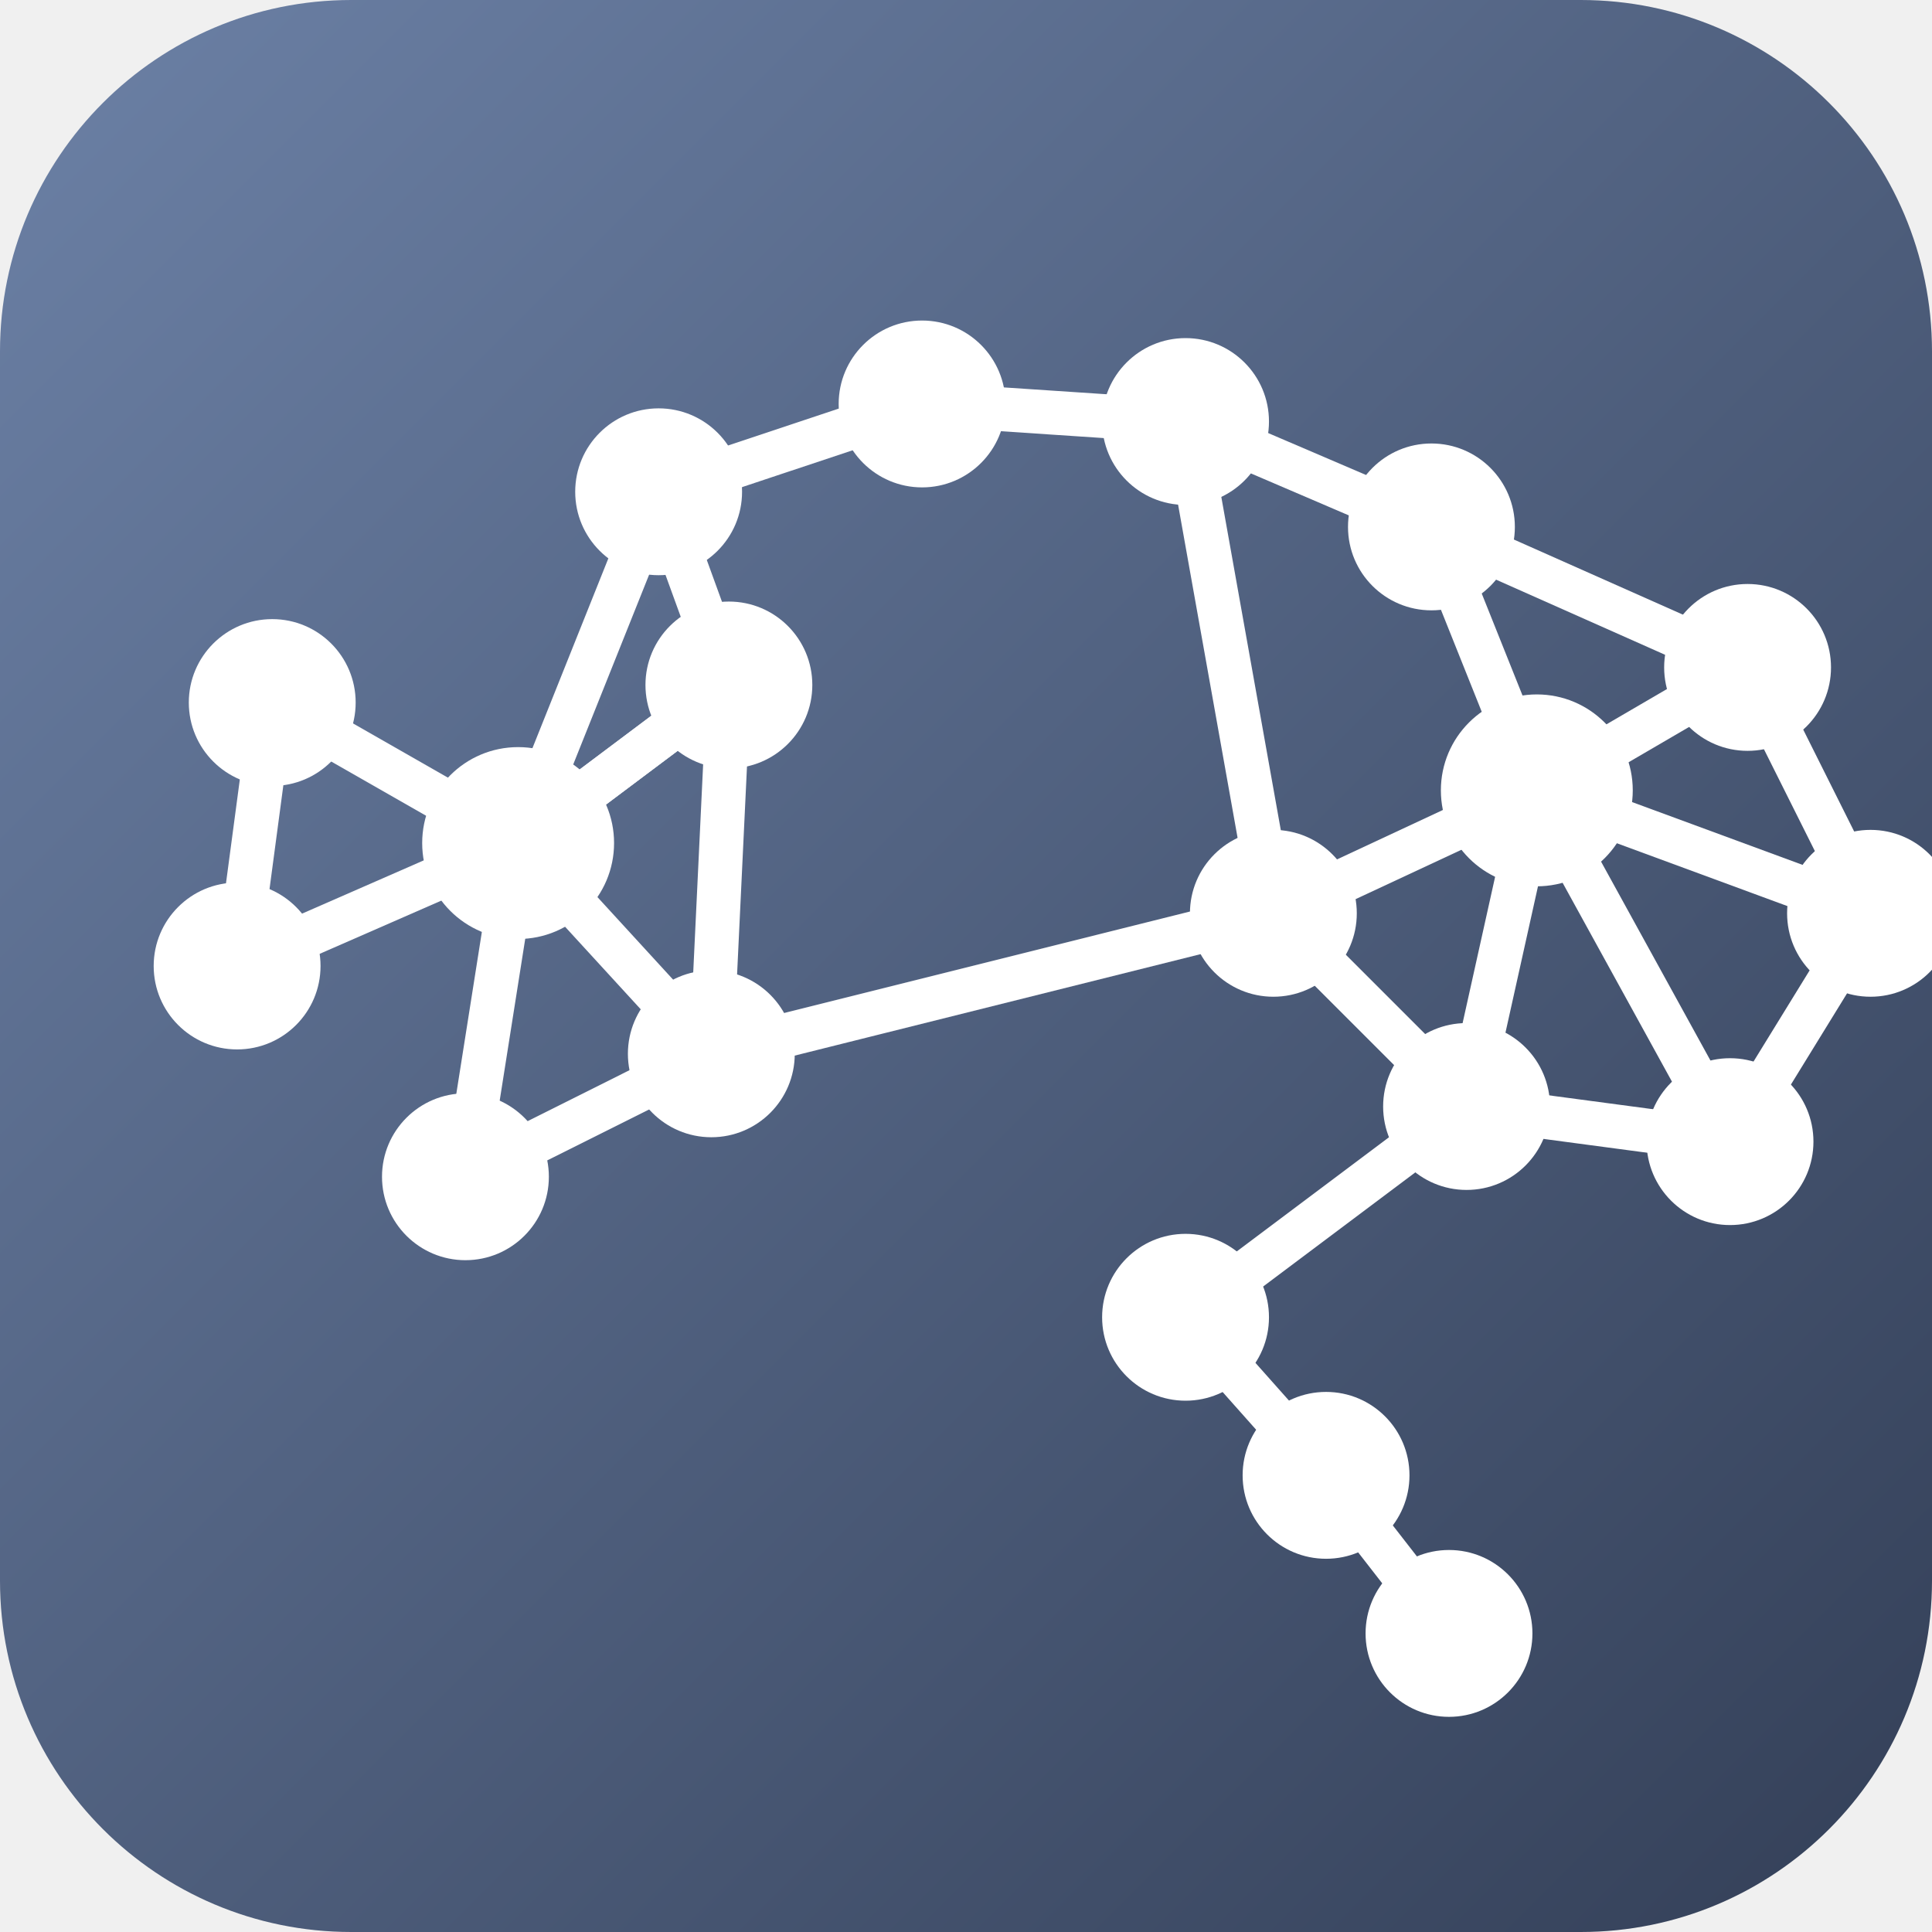
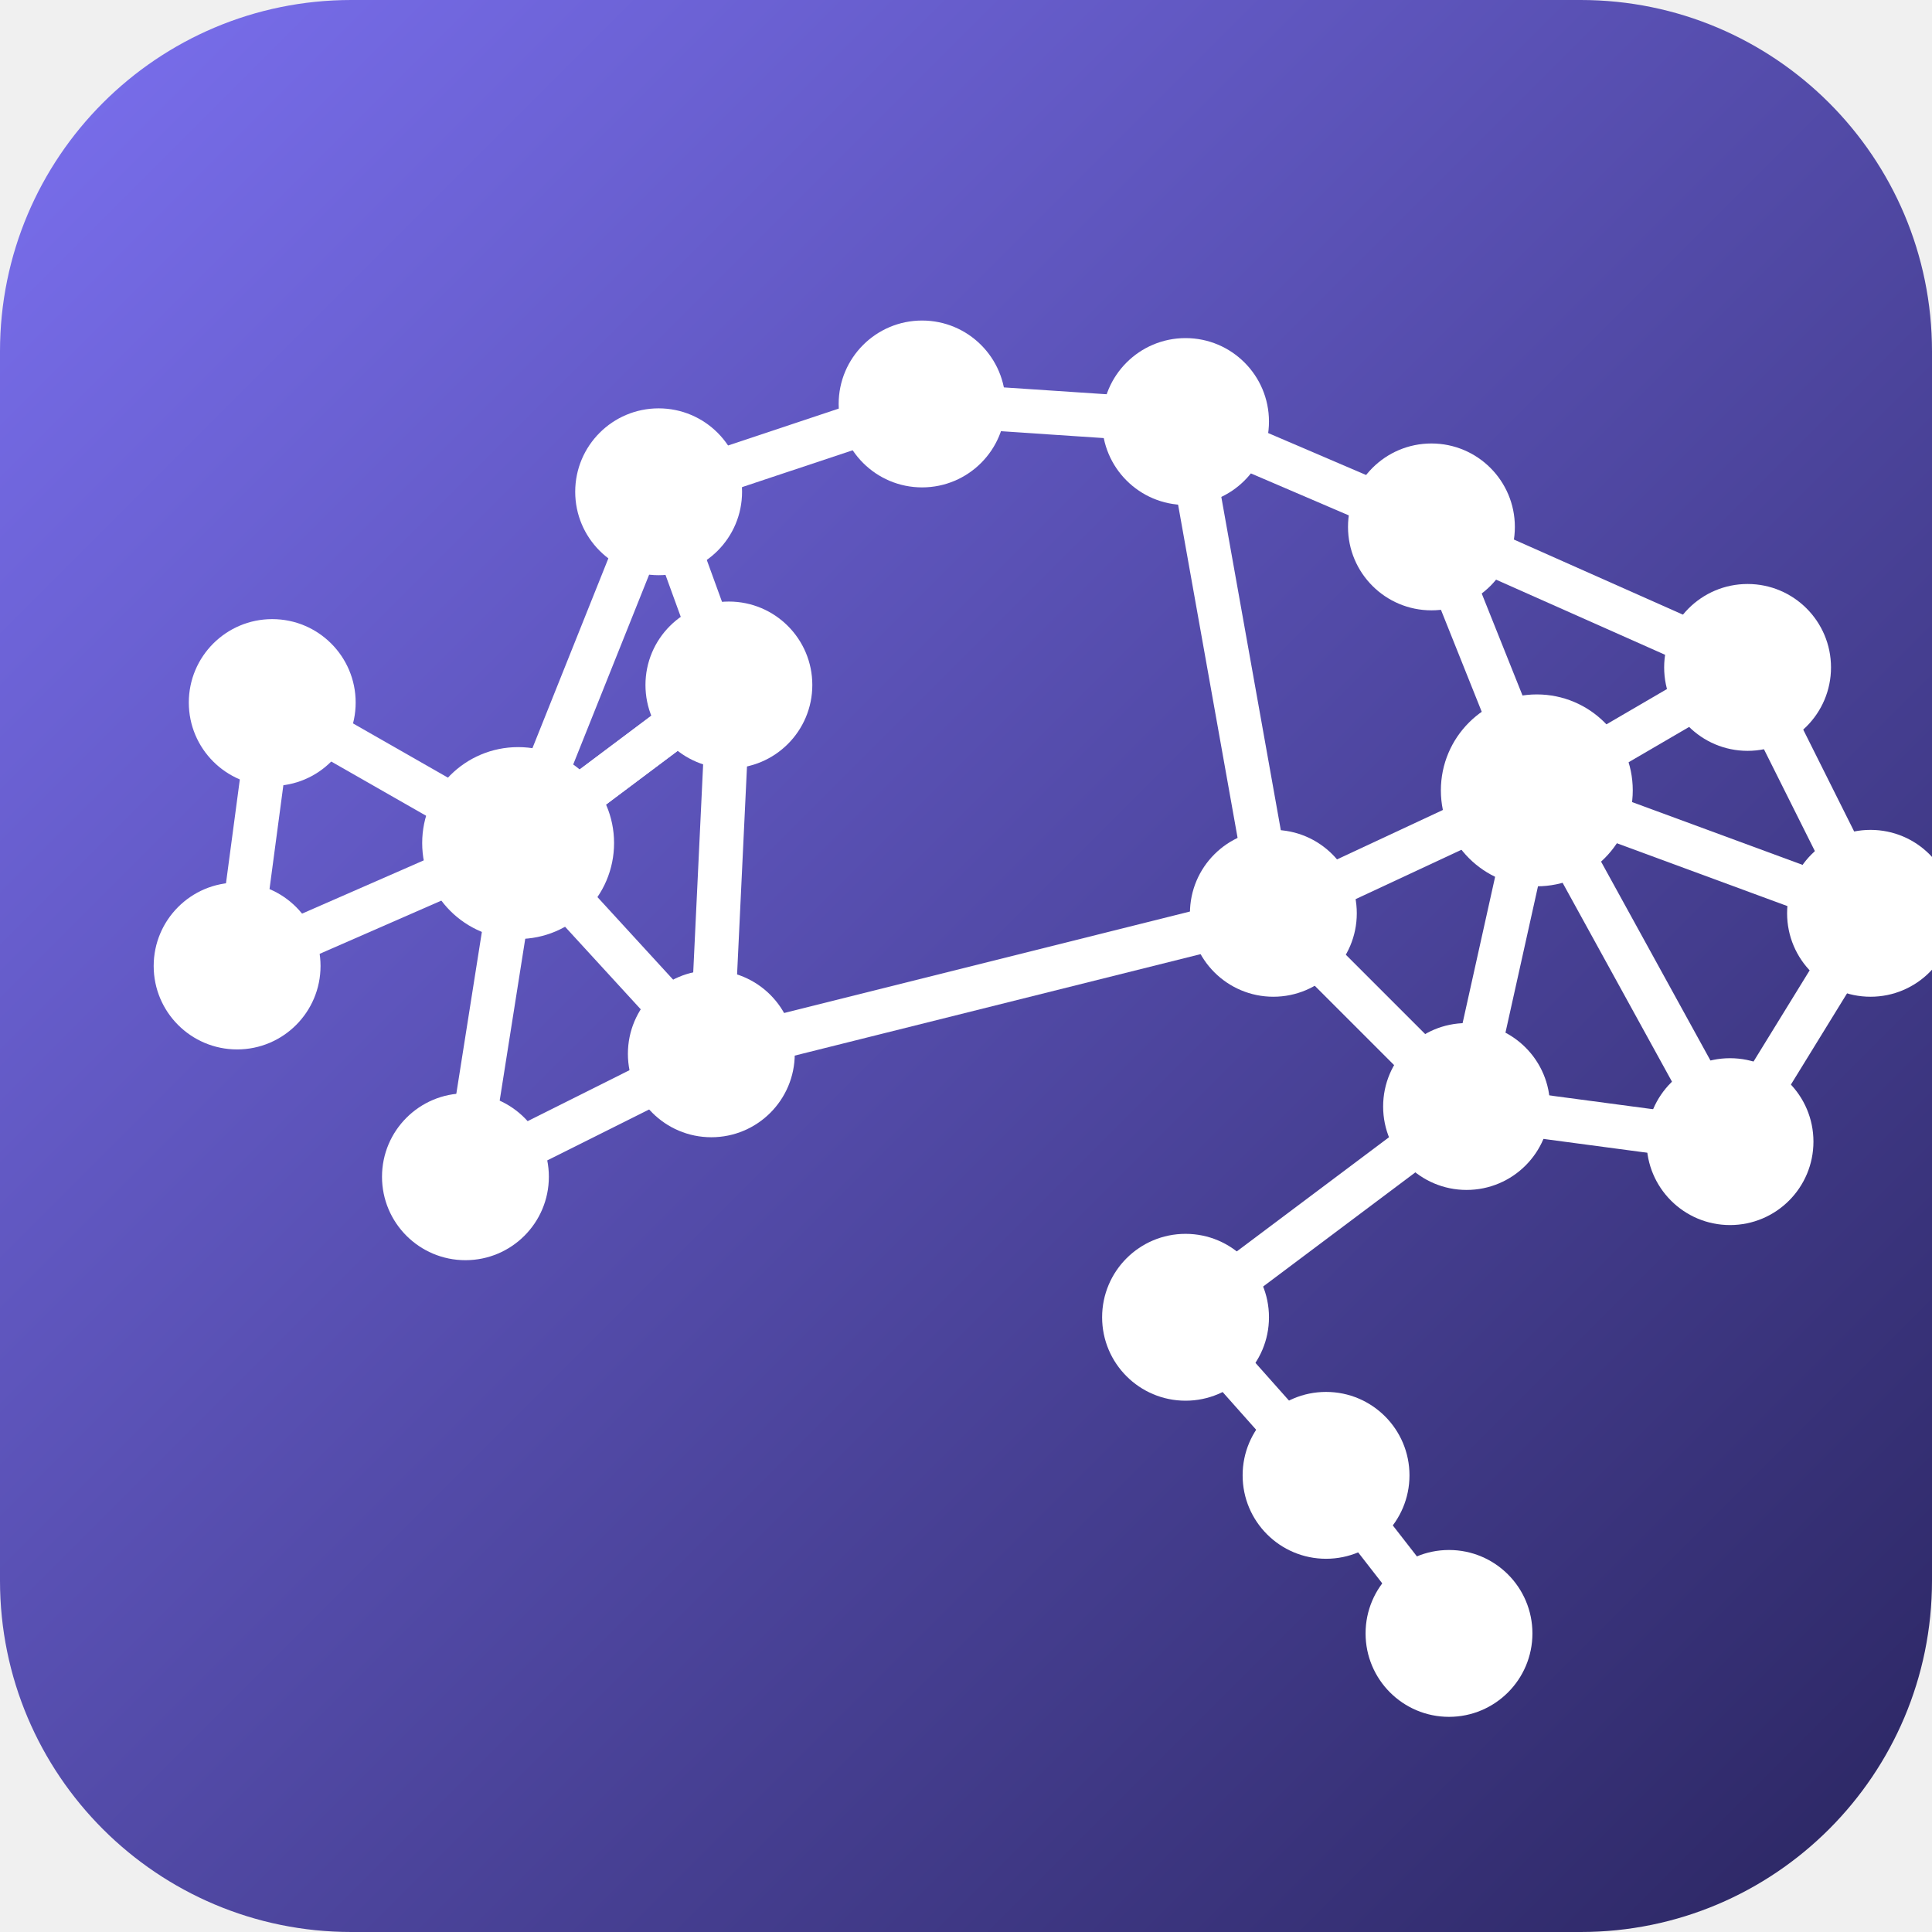
<svg xmlns="http://www.w3.org/2000/svg" viewBox="0 0 220 220">
  <defs>
    <linearGradient id="g" x1="0" y1="0" x2="1" y2="1">
-       <stop offset="0%" stop-color="#6c81a6" />
-       <stop offset="100%" stop-color="#333f57" />
+       <stop offset="0%" stop-color="#7b70f0" />
+       <stop offset="100%" stop-color="#2a2560" />
    </linearGradient>
  </defs>
  <rect x="0" y="0" width="220" height="220" rx="40" fill="url(#g)" />
  <g stroke="#ffffff" stroke-width="5" stroke-linecap="round" fill="none">
    <line x1="75" y1="56" x2="105" y2="46" />
    <line x1="105" y1="46" x2="135" y2="48" />
    <line x1="135" y1="48" x2="163" y2="60" />
    <line x1="75" y1="56" x2="59" y2="96" />
    <line x1="75" y1="56" x2="83" y2="78" />
    <line x1="59" y1="96" x2="31" y2="80" />
    <line x1="59" y1="96" x2="27" y2="110" />
    <line x1="59" y1="96" x2="53" y2="134" />
    <line x1="59" y1="96" x2="81" y2="120" />
    <line x1="59" y1="96" x2="83" y2="78" />
    <line x1="31" y1="80" x2="27" y2="110" />
    <line x1="53" y1="134" x2="81" y2="120" />
    <line x1="81" y1="120" x2="83" y2="78" />
    <line x1="83" y1="78" x2="59" y2="96" />
    <line x1="163" y1="60" x2="199" y2="76" />
    <line x1="163" y1="60" x2="175" y2="90" />
    <line x1="175" y1="90" x2="199" y2="76" />
    <line x1="175" y1="90" x2="213" y2="104" />
    <line x1="175" y1="90" x2="197" y2="130" />
    <line x1="175" y1="90" x2="167" y2="126" />
    <line x1="175" y1="90" x2="145" y2="104" />
    <line x1="199" y1="76" x2="213" y2="104" />
    <line x1="213" y1="104" x2="197" y2="130" />
    <line x1="197" y1="130" x2="167" y2="126" />
    <line x1="167" y1="126" x2="145" y2="104" />
    <line x1="145" y1="104" x2="81" y2="120" />
    <line x1="145" y1="104" x2="135" y2="48" />
    <line x1="167" y1="126" x2="135" y2="150" />
    <line x1="135" y1="150" x2="151" y2="168" />
    <line x1="151" y1="168" x2="165" y2="186" />
  </g>
  <g fill="#ffffff">
    <circle cx="75" cy="56" r="9.5" />
    <circle cx="105" cy="46" r="9.5" />
    <circle cx="135" cy="48" r="9.5" />
    <circle cx="163" cy="60" r="9.5" />
    <circle cx="59" cy="96" r="10.925" />
    <circle cx="31" cy="80" r="9.5" />
    <circle cx="27" cy="110" r="9.5" />
    <circle cx="53" cy="134" r="9.5" />
    <circle cx="81" cy="120" r="9.5" />
    <circle cx="83" cy="78" r="9.5" />
    <circle cx="175" cy="90" r="10.925" />
    <circle cx="199" cy="76" r="9.5" />
    <circle cx="213" cy="104" r="9.5" />
    <circle cx="197" cy="130" r="9.5" />
    <circle cx="167" cy="126" r="9.5" />
    <circle cx="145" cy="104" r="9.5" />
    <circle cx="135" cy="150" r="9.5" />
    <circle cx="151" cy="168" r="9.5" />
    <circle cx="165" cy="186" r="9.5" />
  </g>
</svg>
